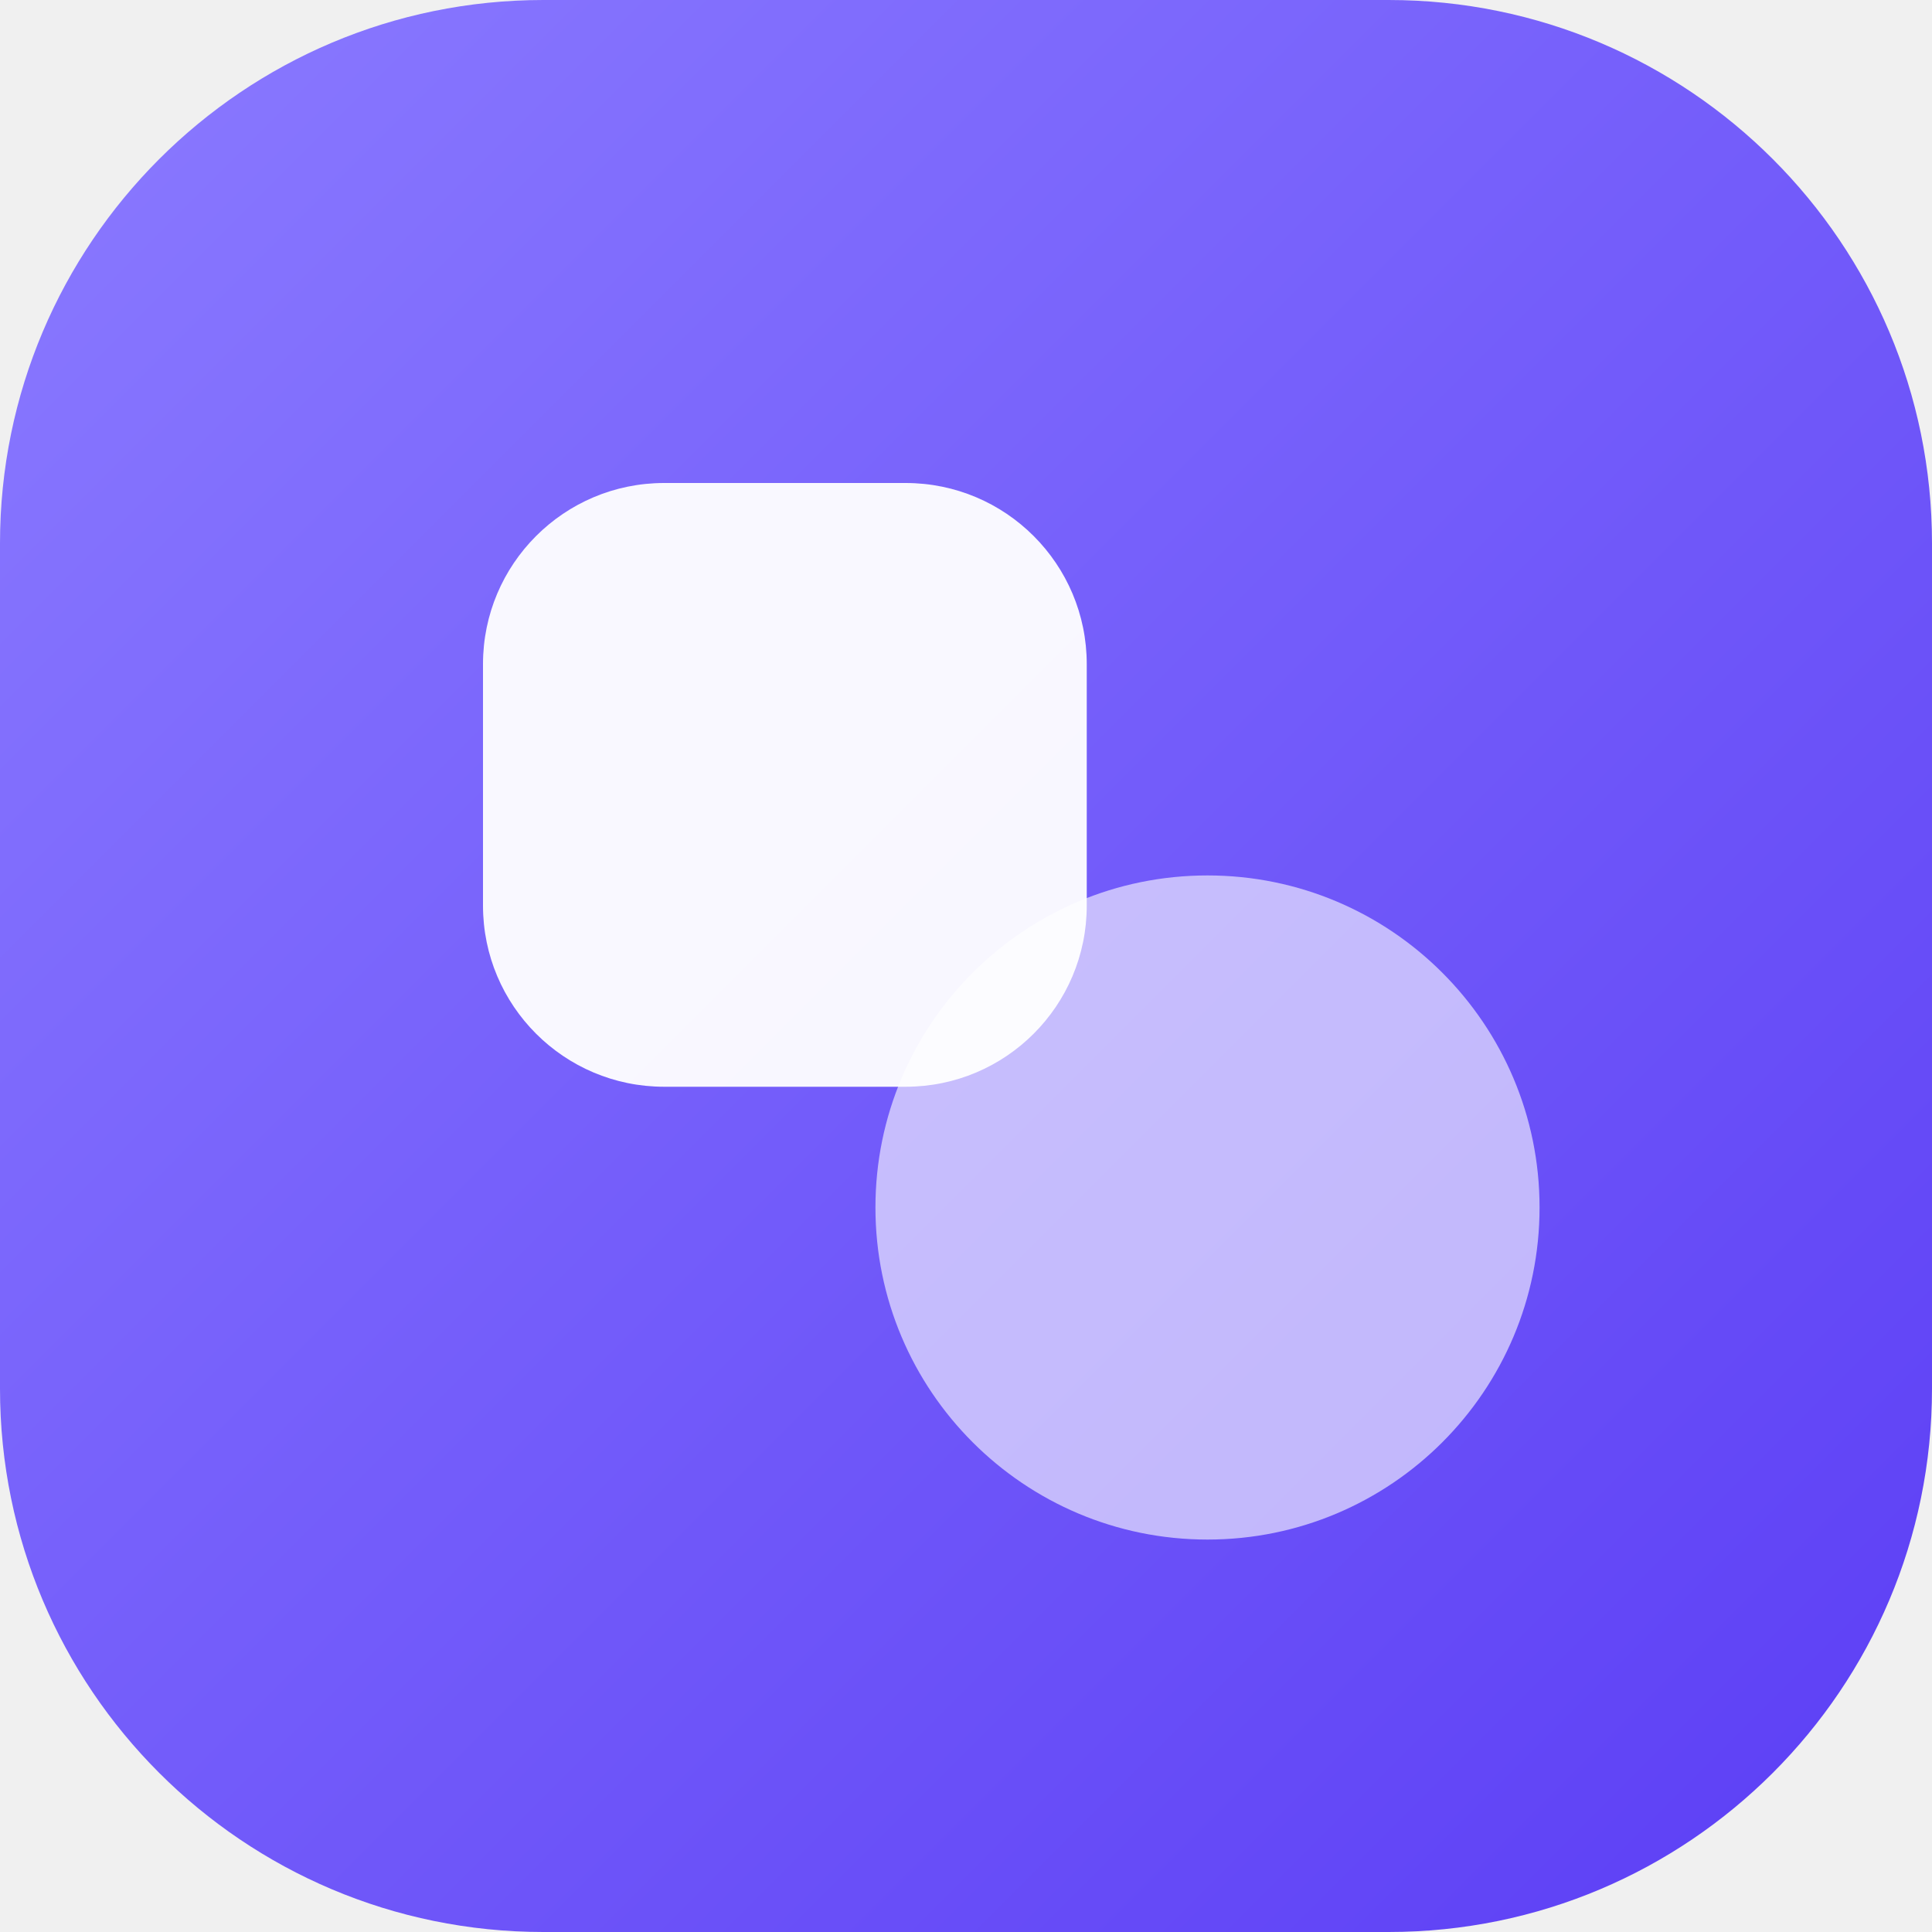
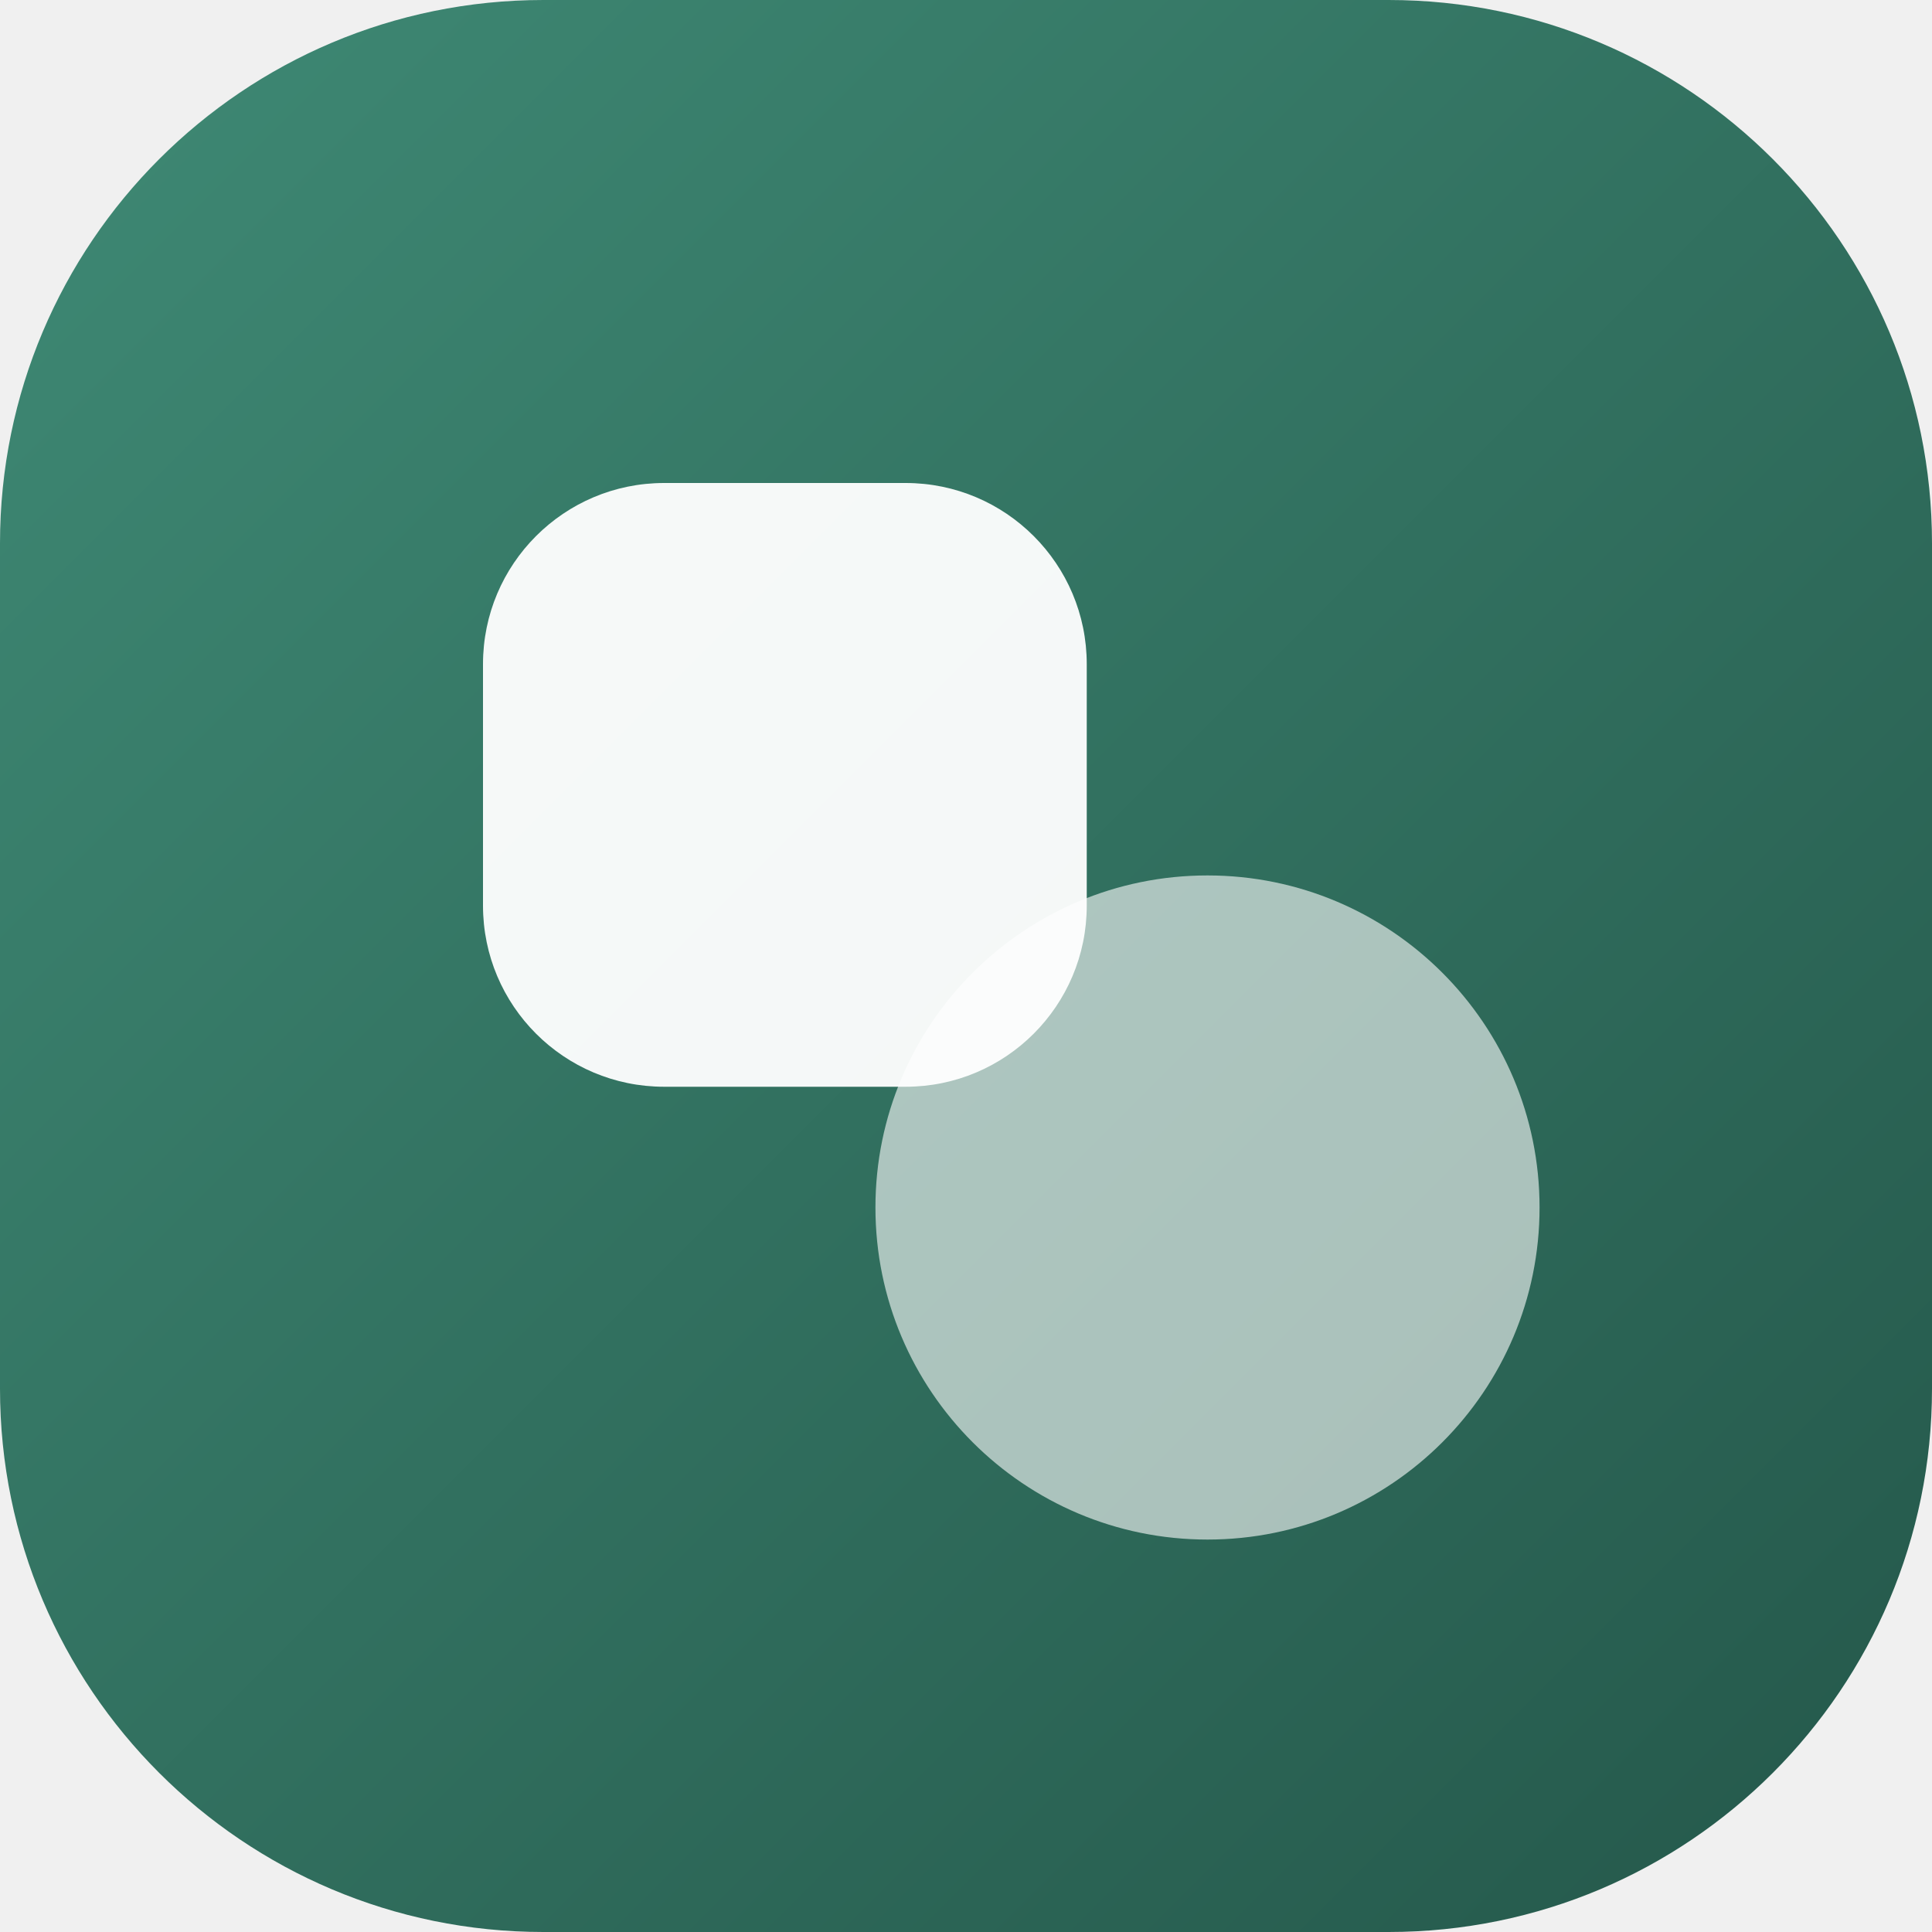
<svg xmlns="http://www.w3.org/2000/svg" viewBox="0 0 32 32">
  <defs>
    <linearGradient id="g" x1="0" y1="0" x2="1" y2="1">
-       <stop offset="0" stop-color="#8b7bff" />
-       <stop offset="1" stop-color="#5b3df5" />
+       <stop offset="0" stop-color="#3f8a75" />
+       <stop offset="1" stop-color="#24574a" />
    </linearGradient>
  </defs>
  <rect width="32" height="32" rx="9" fill="url(#g)" />
  <rect x="8" y="8" width="10" height="10" rx="3" fill="#fff" opacity=".95" />
  <circle cx="20" cy="20" r="5.5" fill="#fff" opacity=".6" />
</svg>
